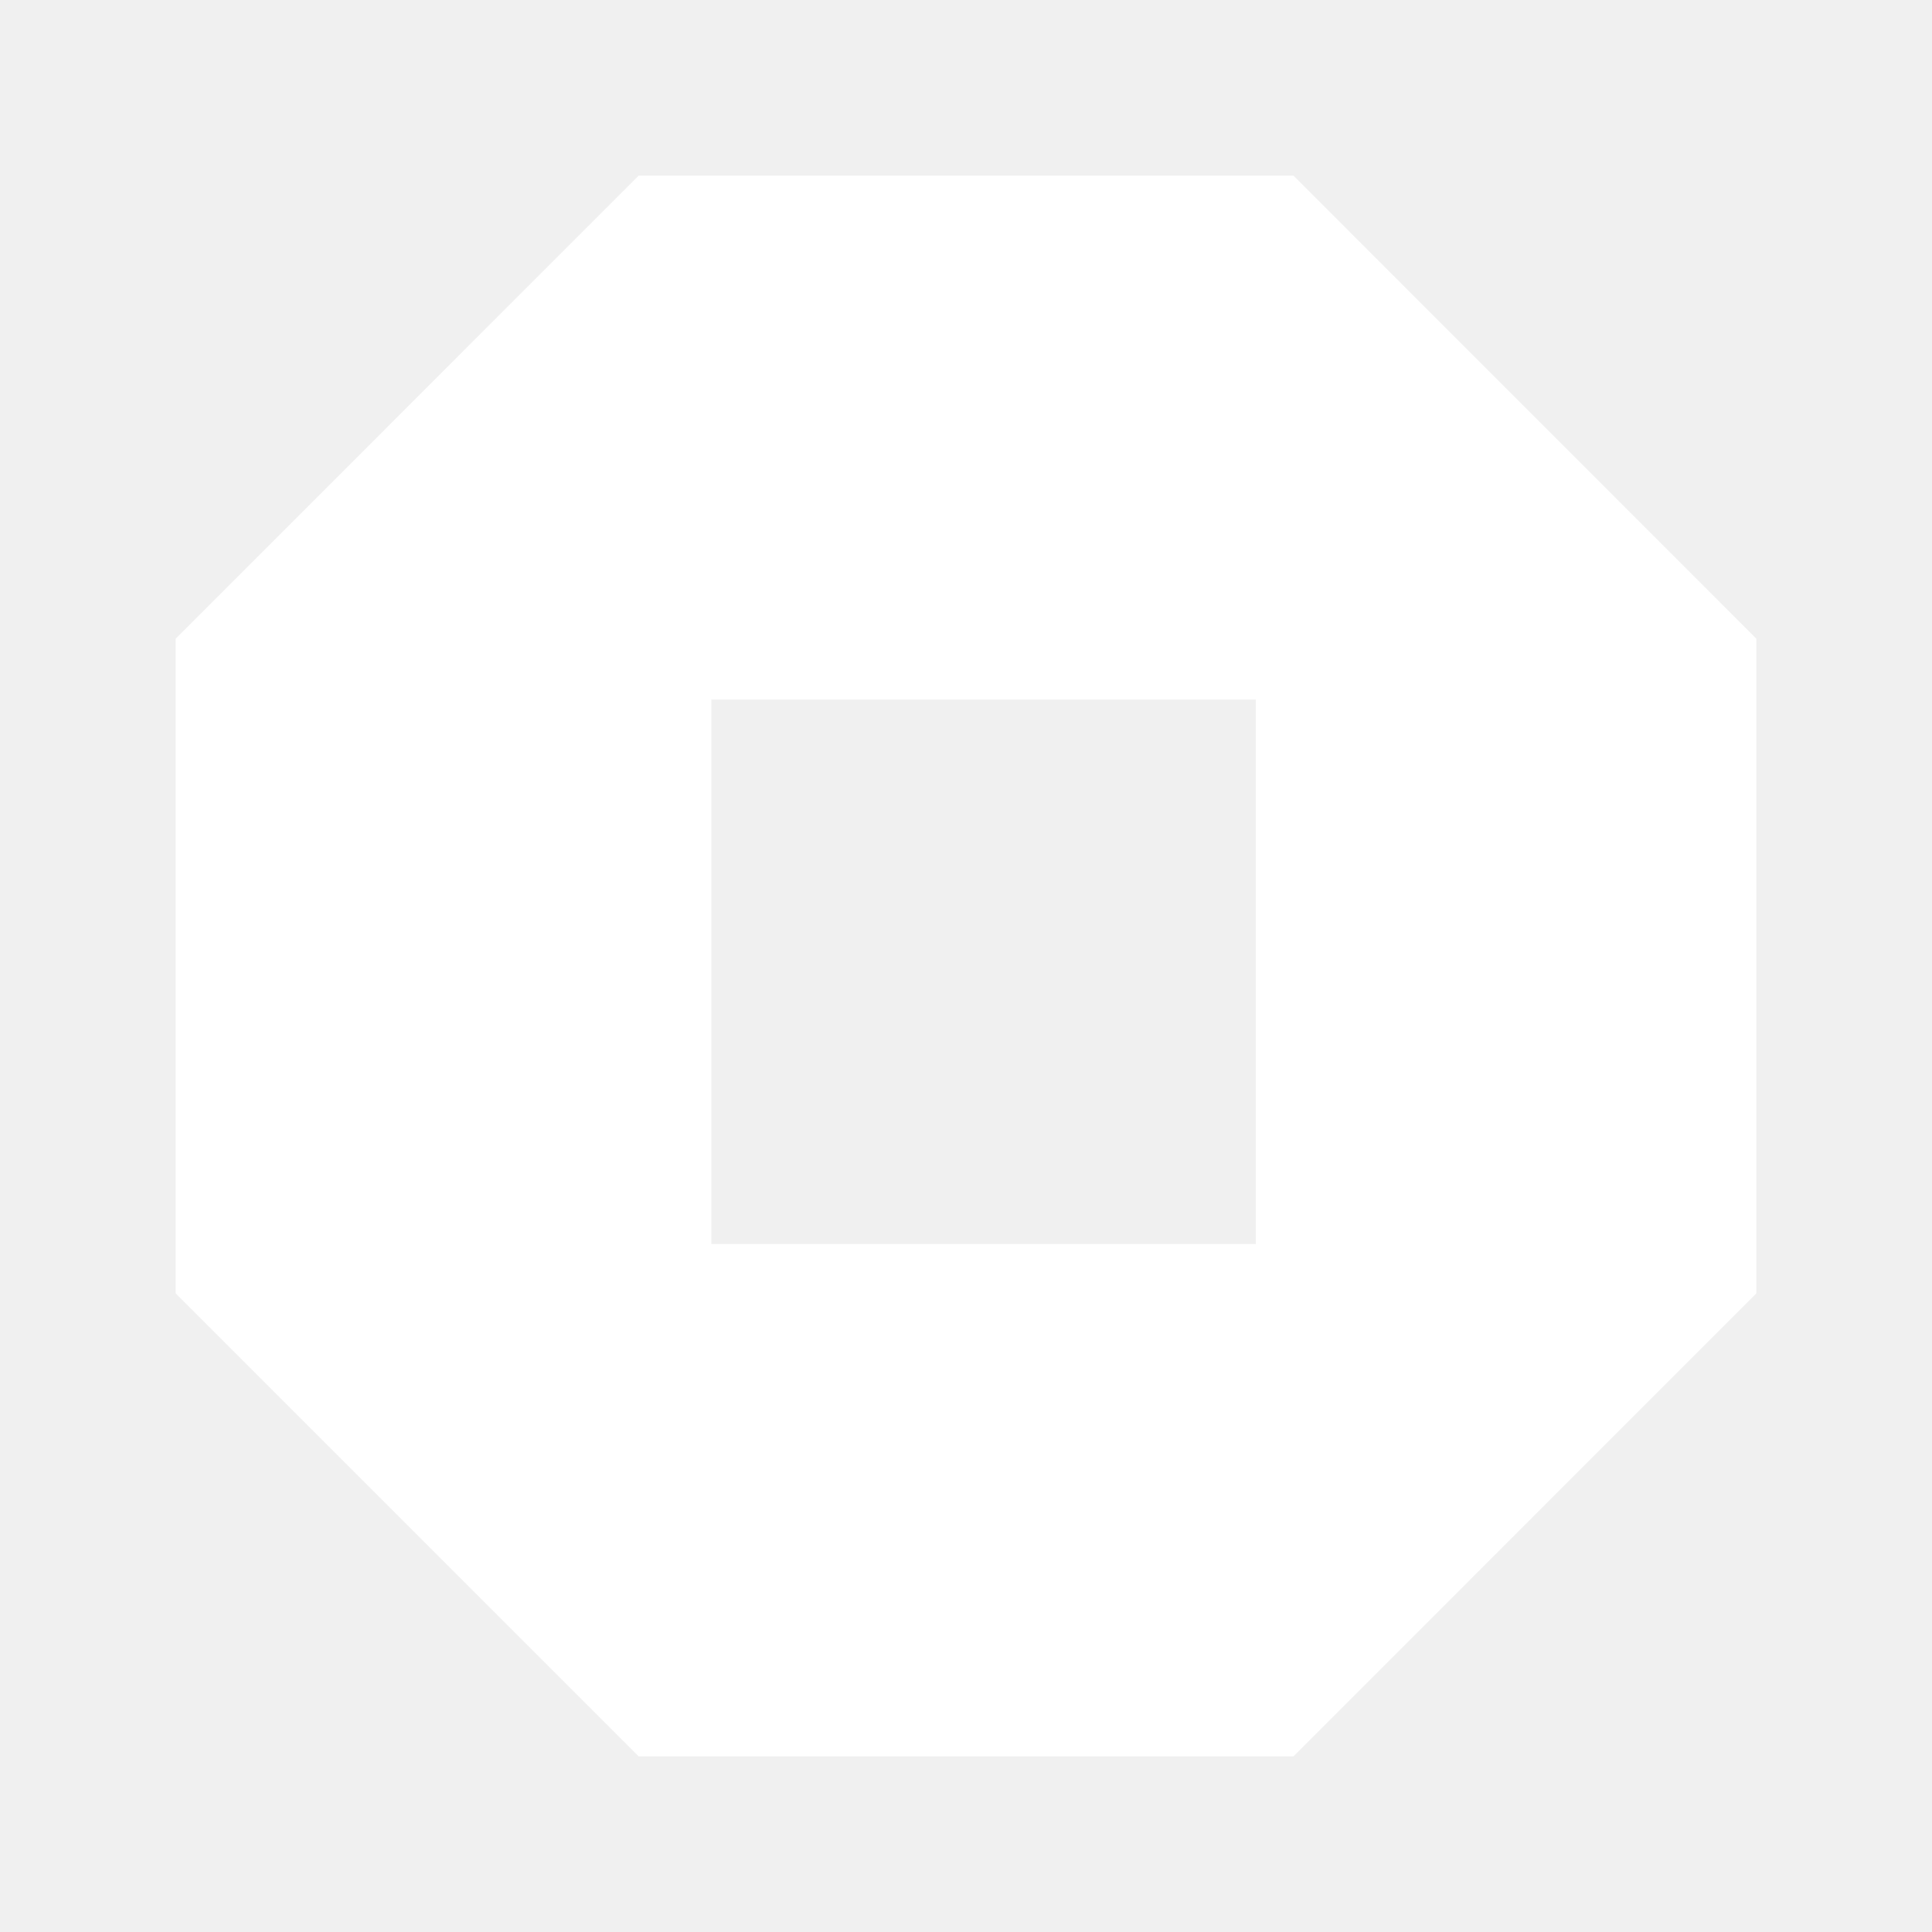
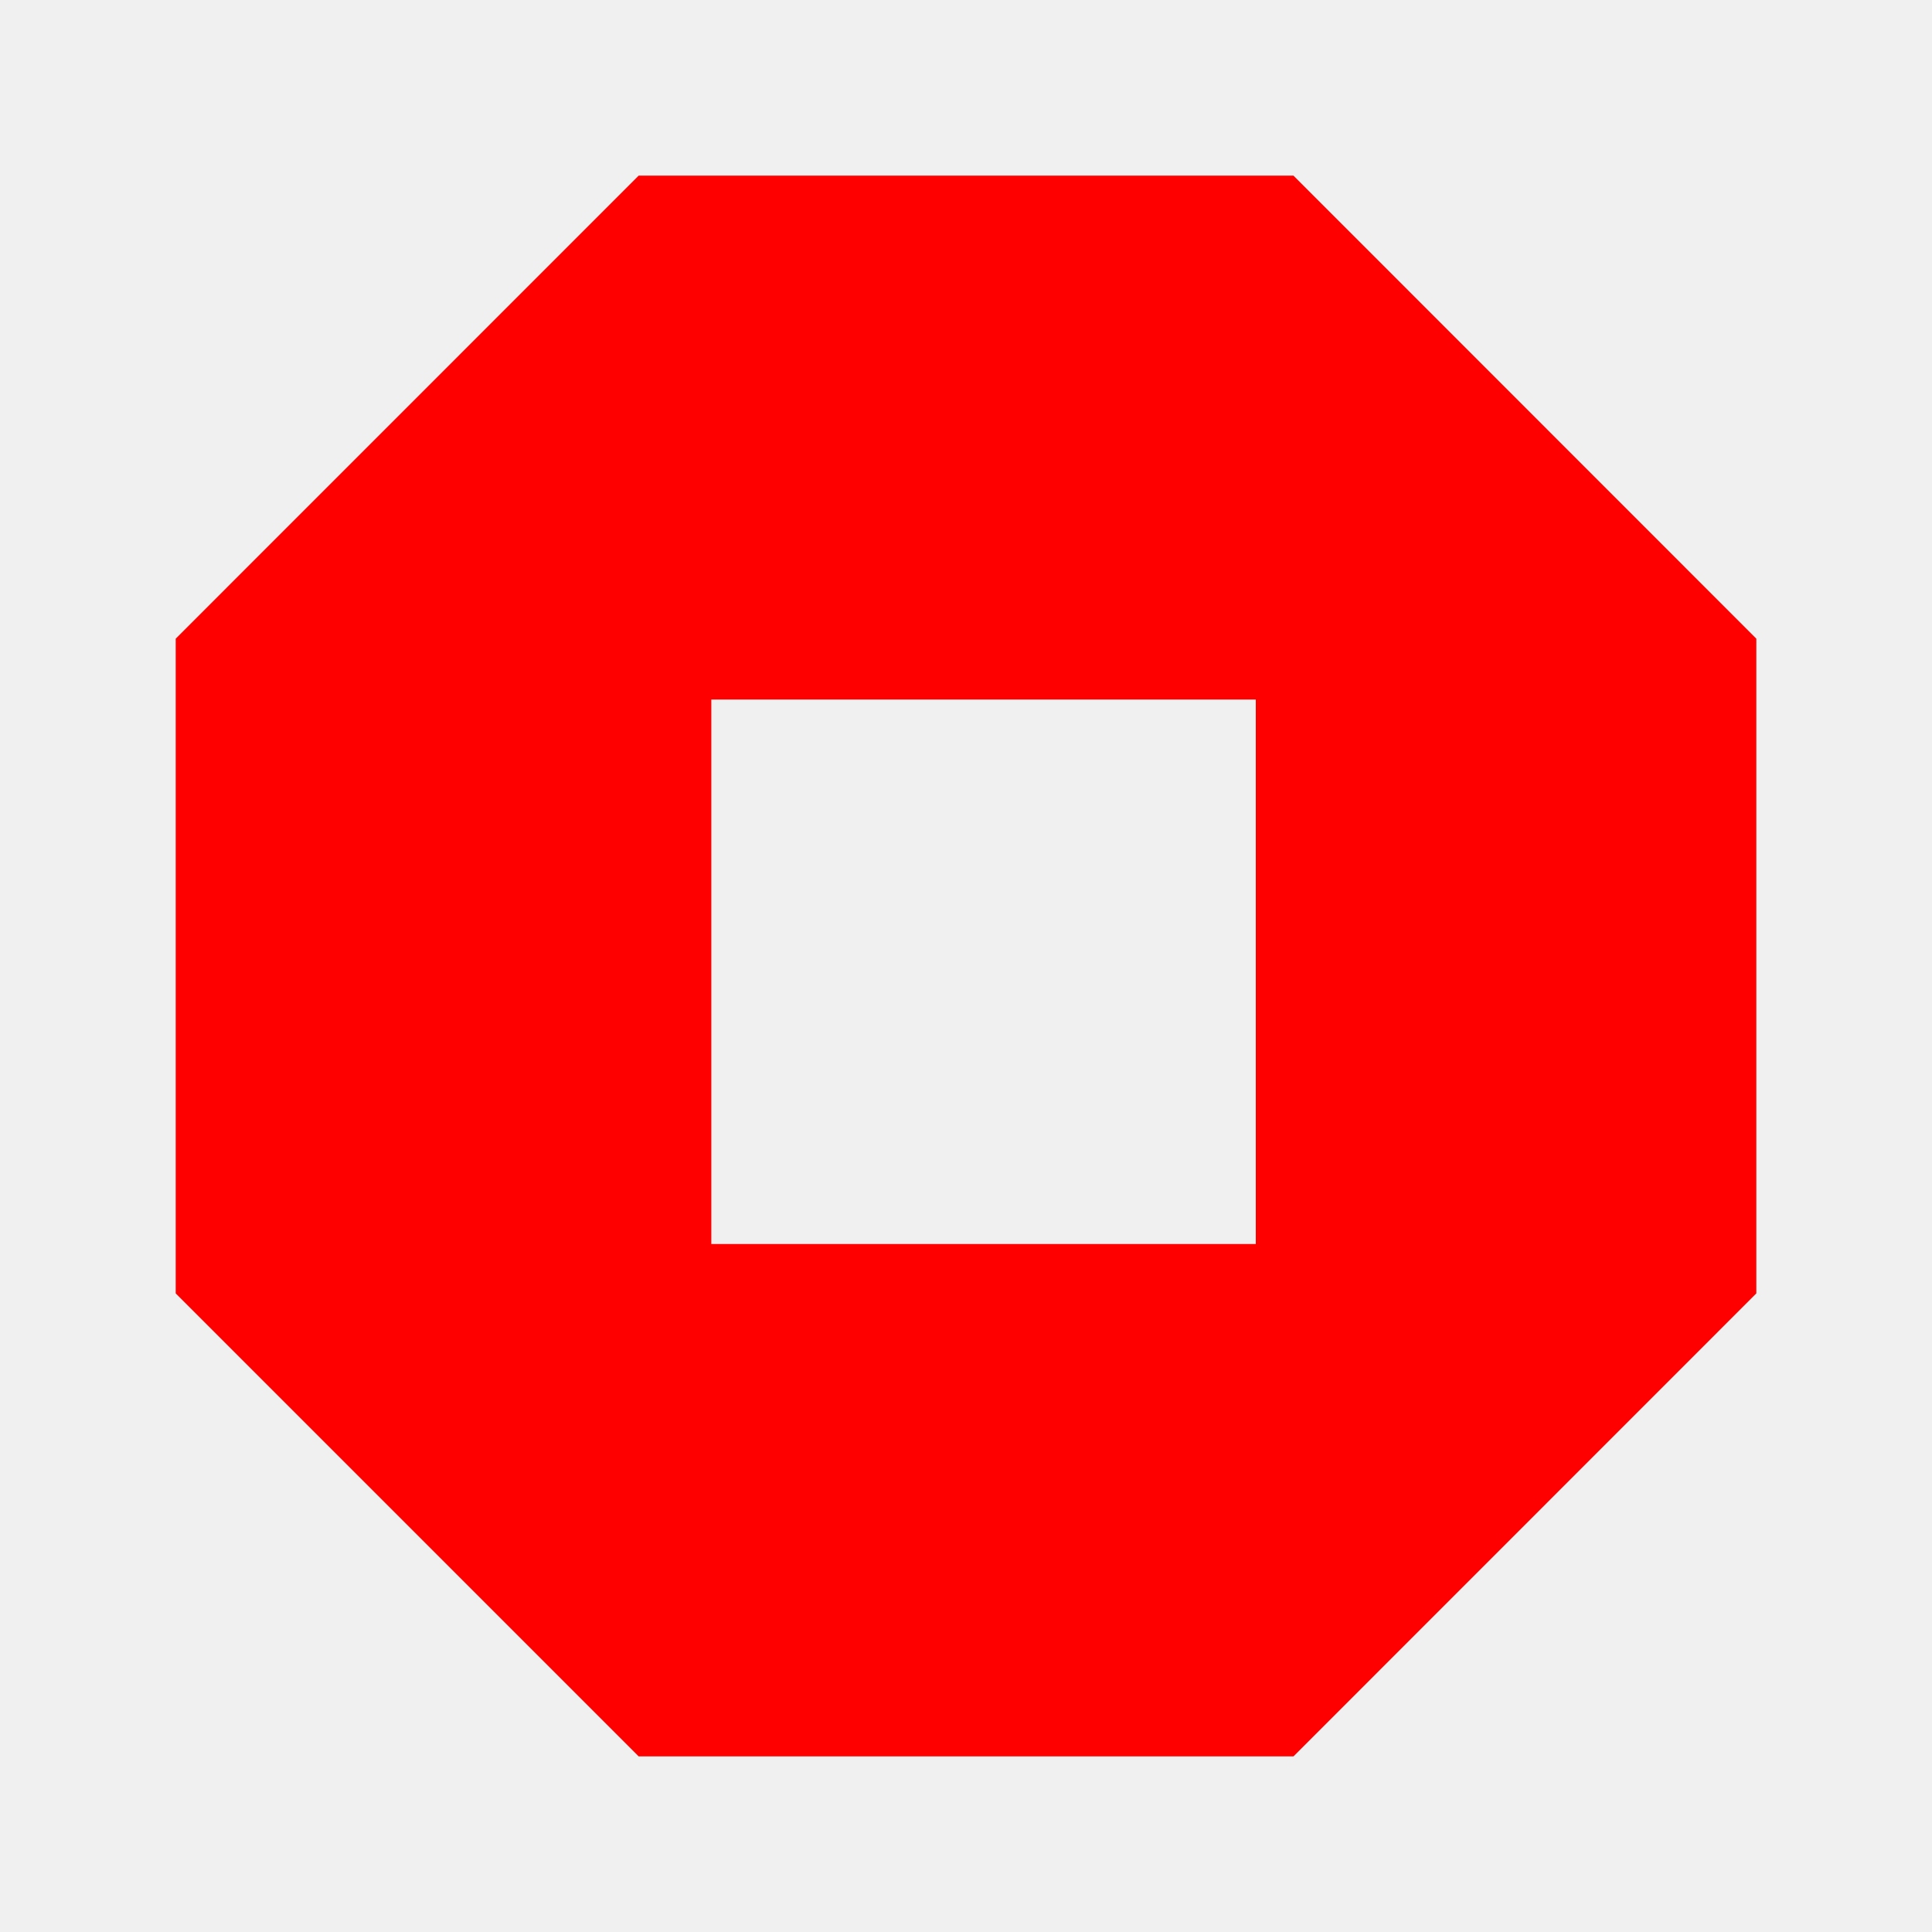
<svg xmlns="http://www.w3.org/2000/svg" enable-background="new 0 0 55 55" height="55px" version="1.1" viewBox="0 0 55 55" width="55px" x="0px" xml:space="preserve" y="0px">
  <g display="block" id="activity-stop">
-     <path d="M36.822,5H18.181L5.002,18.182V36.82L18.181,50h18.642l13.176-13.18V18.182L36.822,5z    M35.75,35.414h-15.5v-15.5h15.5V35.414z" display="inline" fill="#FFFFFF" />
+     <path d="M36.822,5H18.181L5.002,18.182V36.82L18.181,50h18.642l13.176-13.18V18.182L36.822,5z    M35.75,35.414h-15.5v-15.5h15.5V35.414z" display="inline" fill="#ff0000" />
  </g>
</svg>
